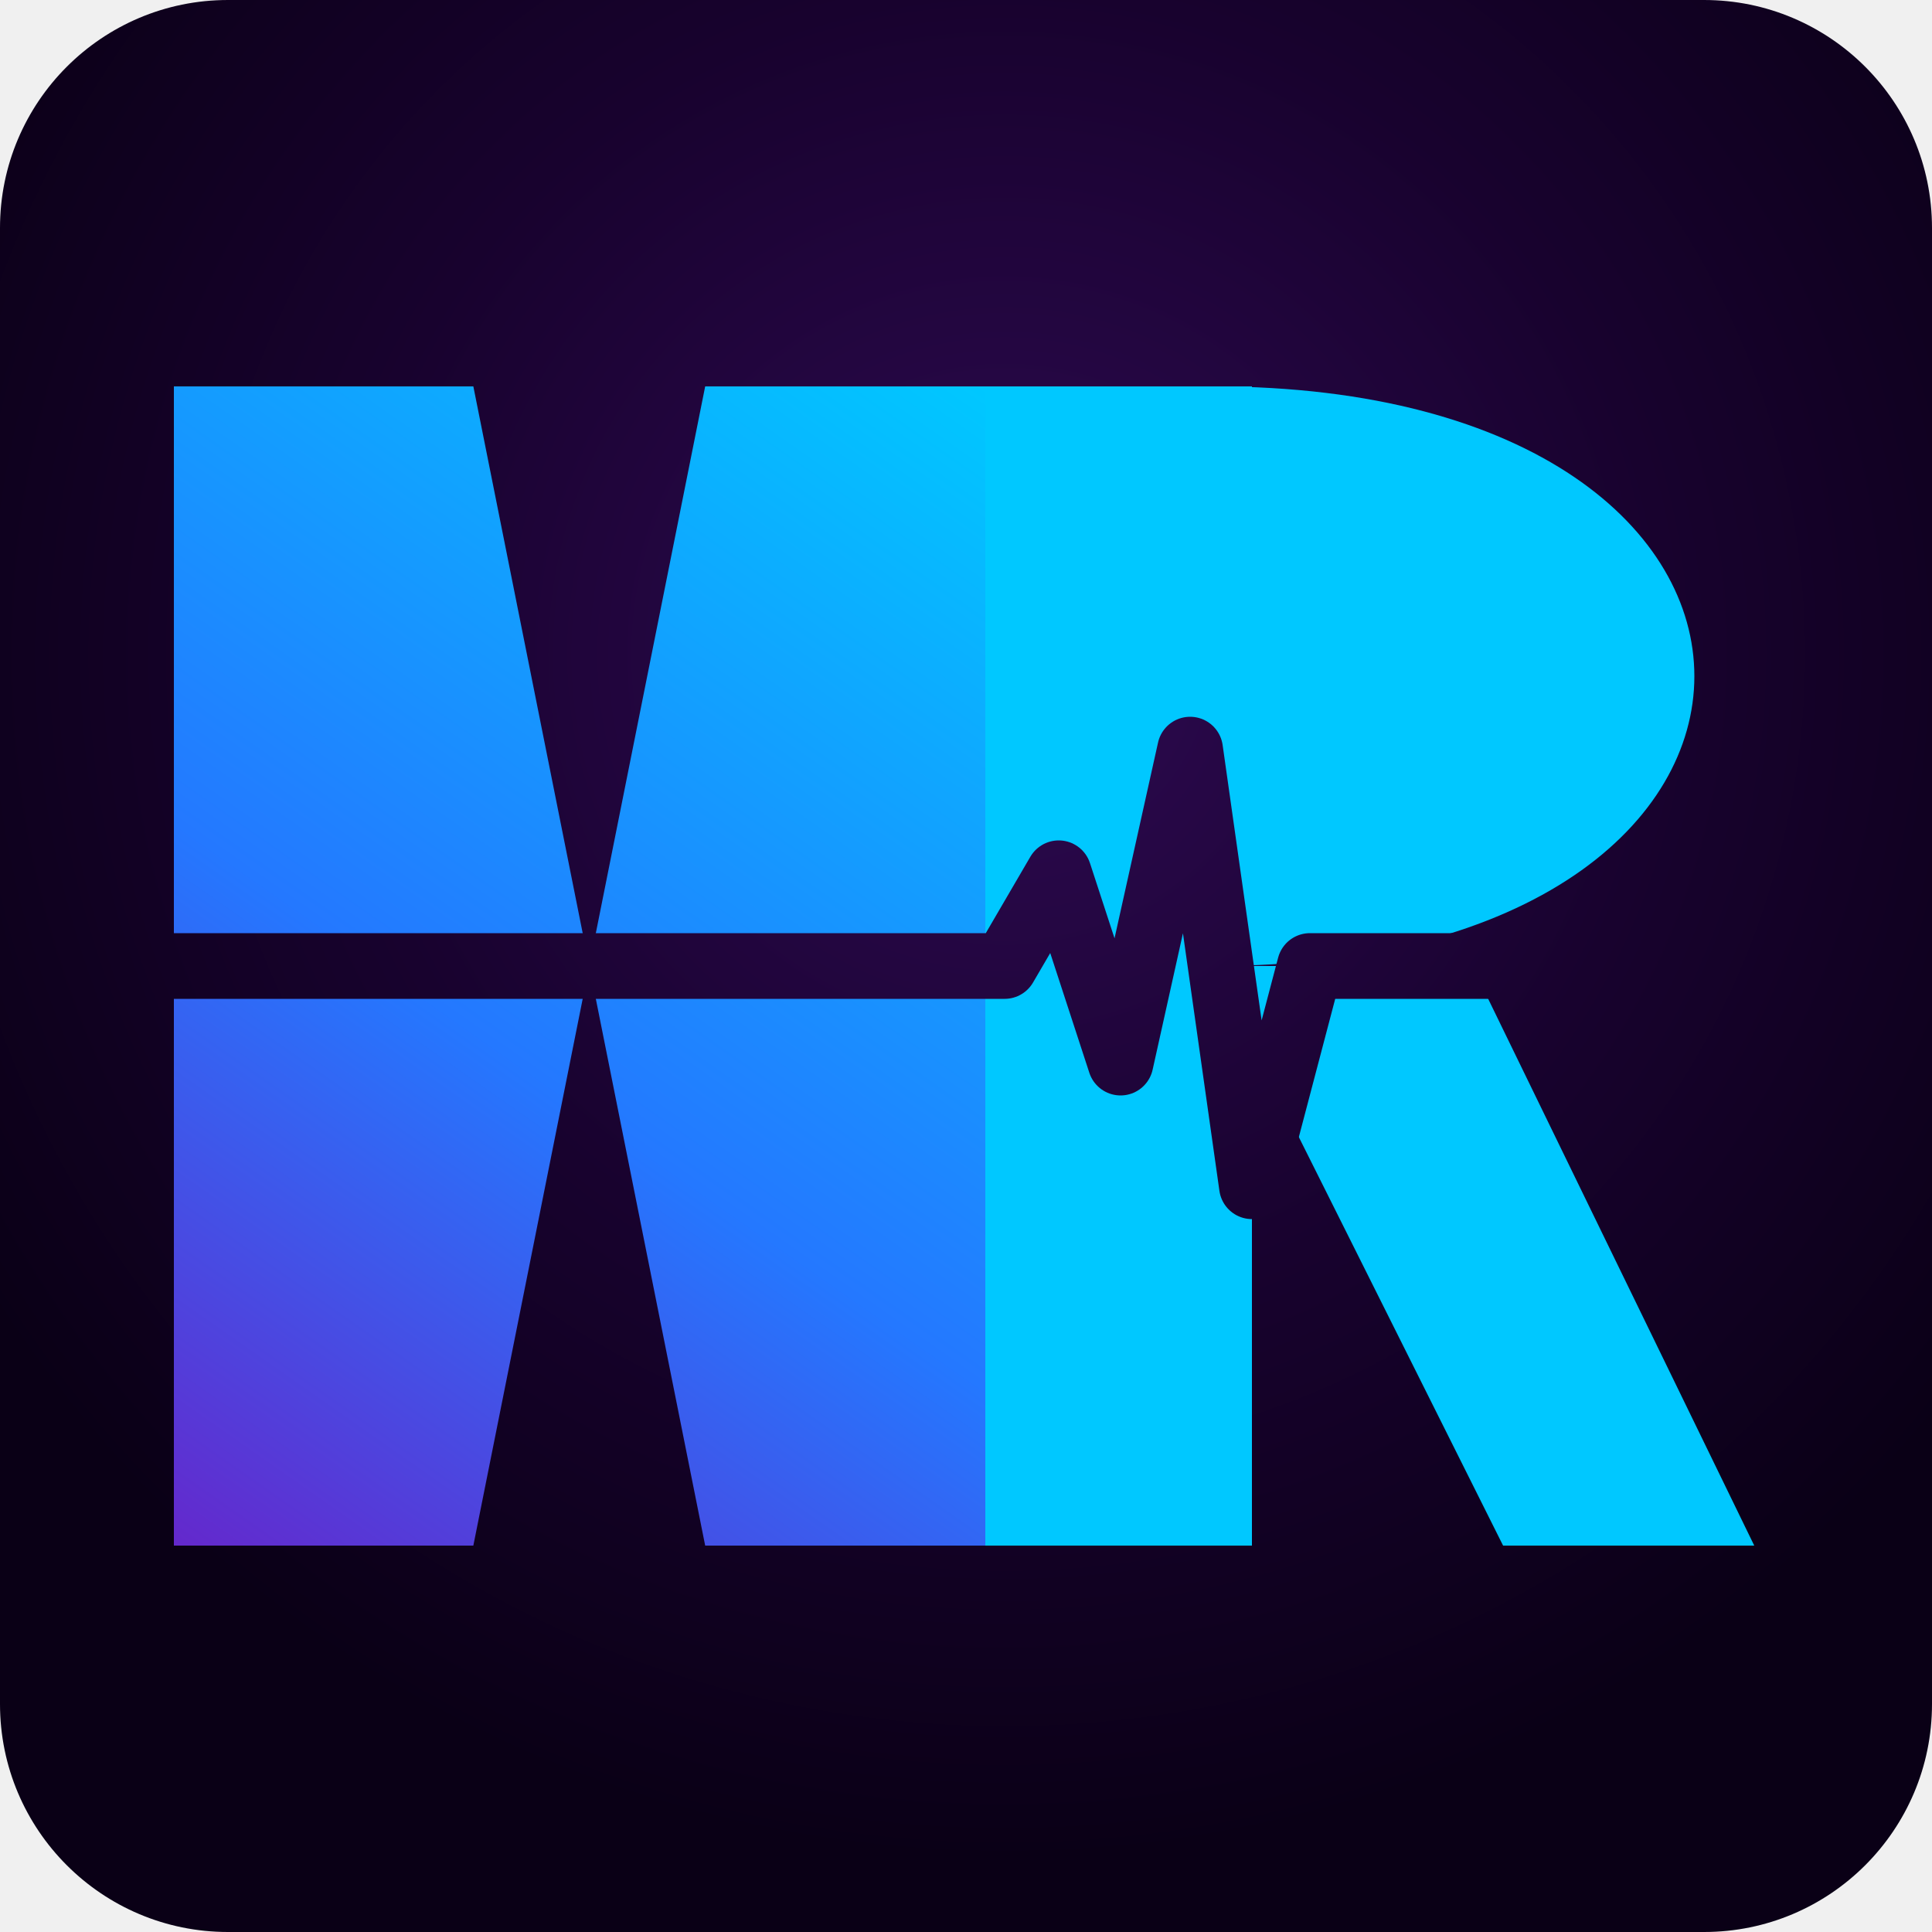
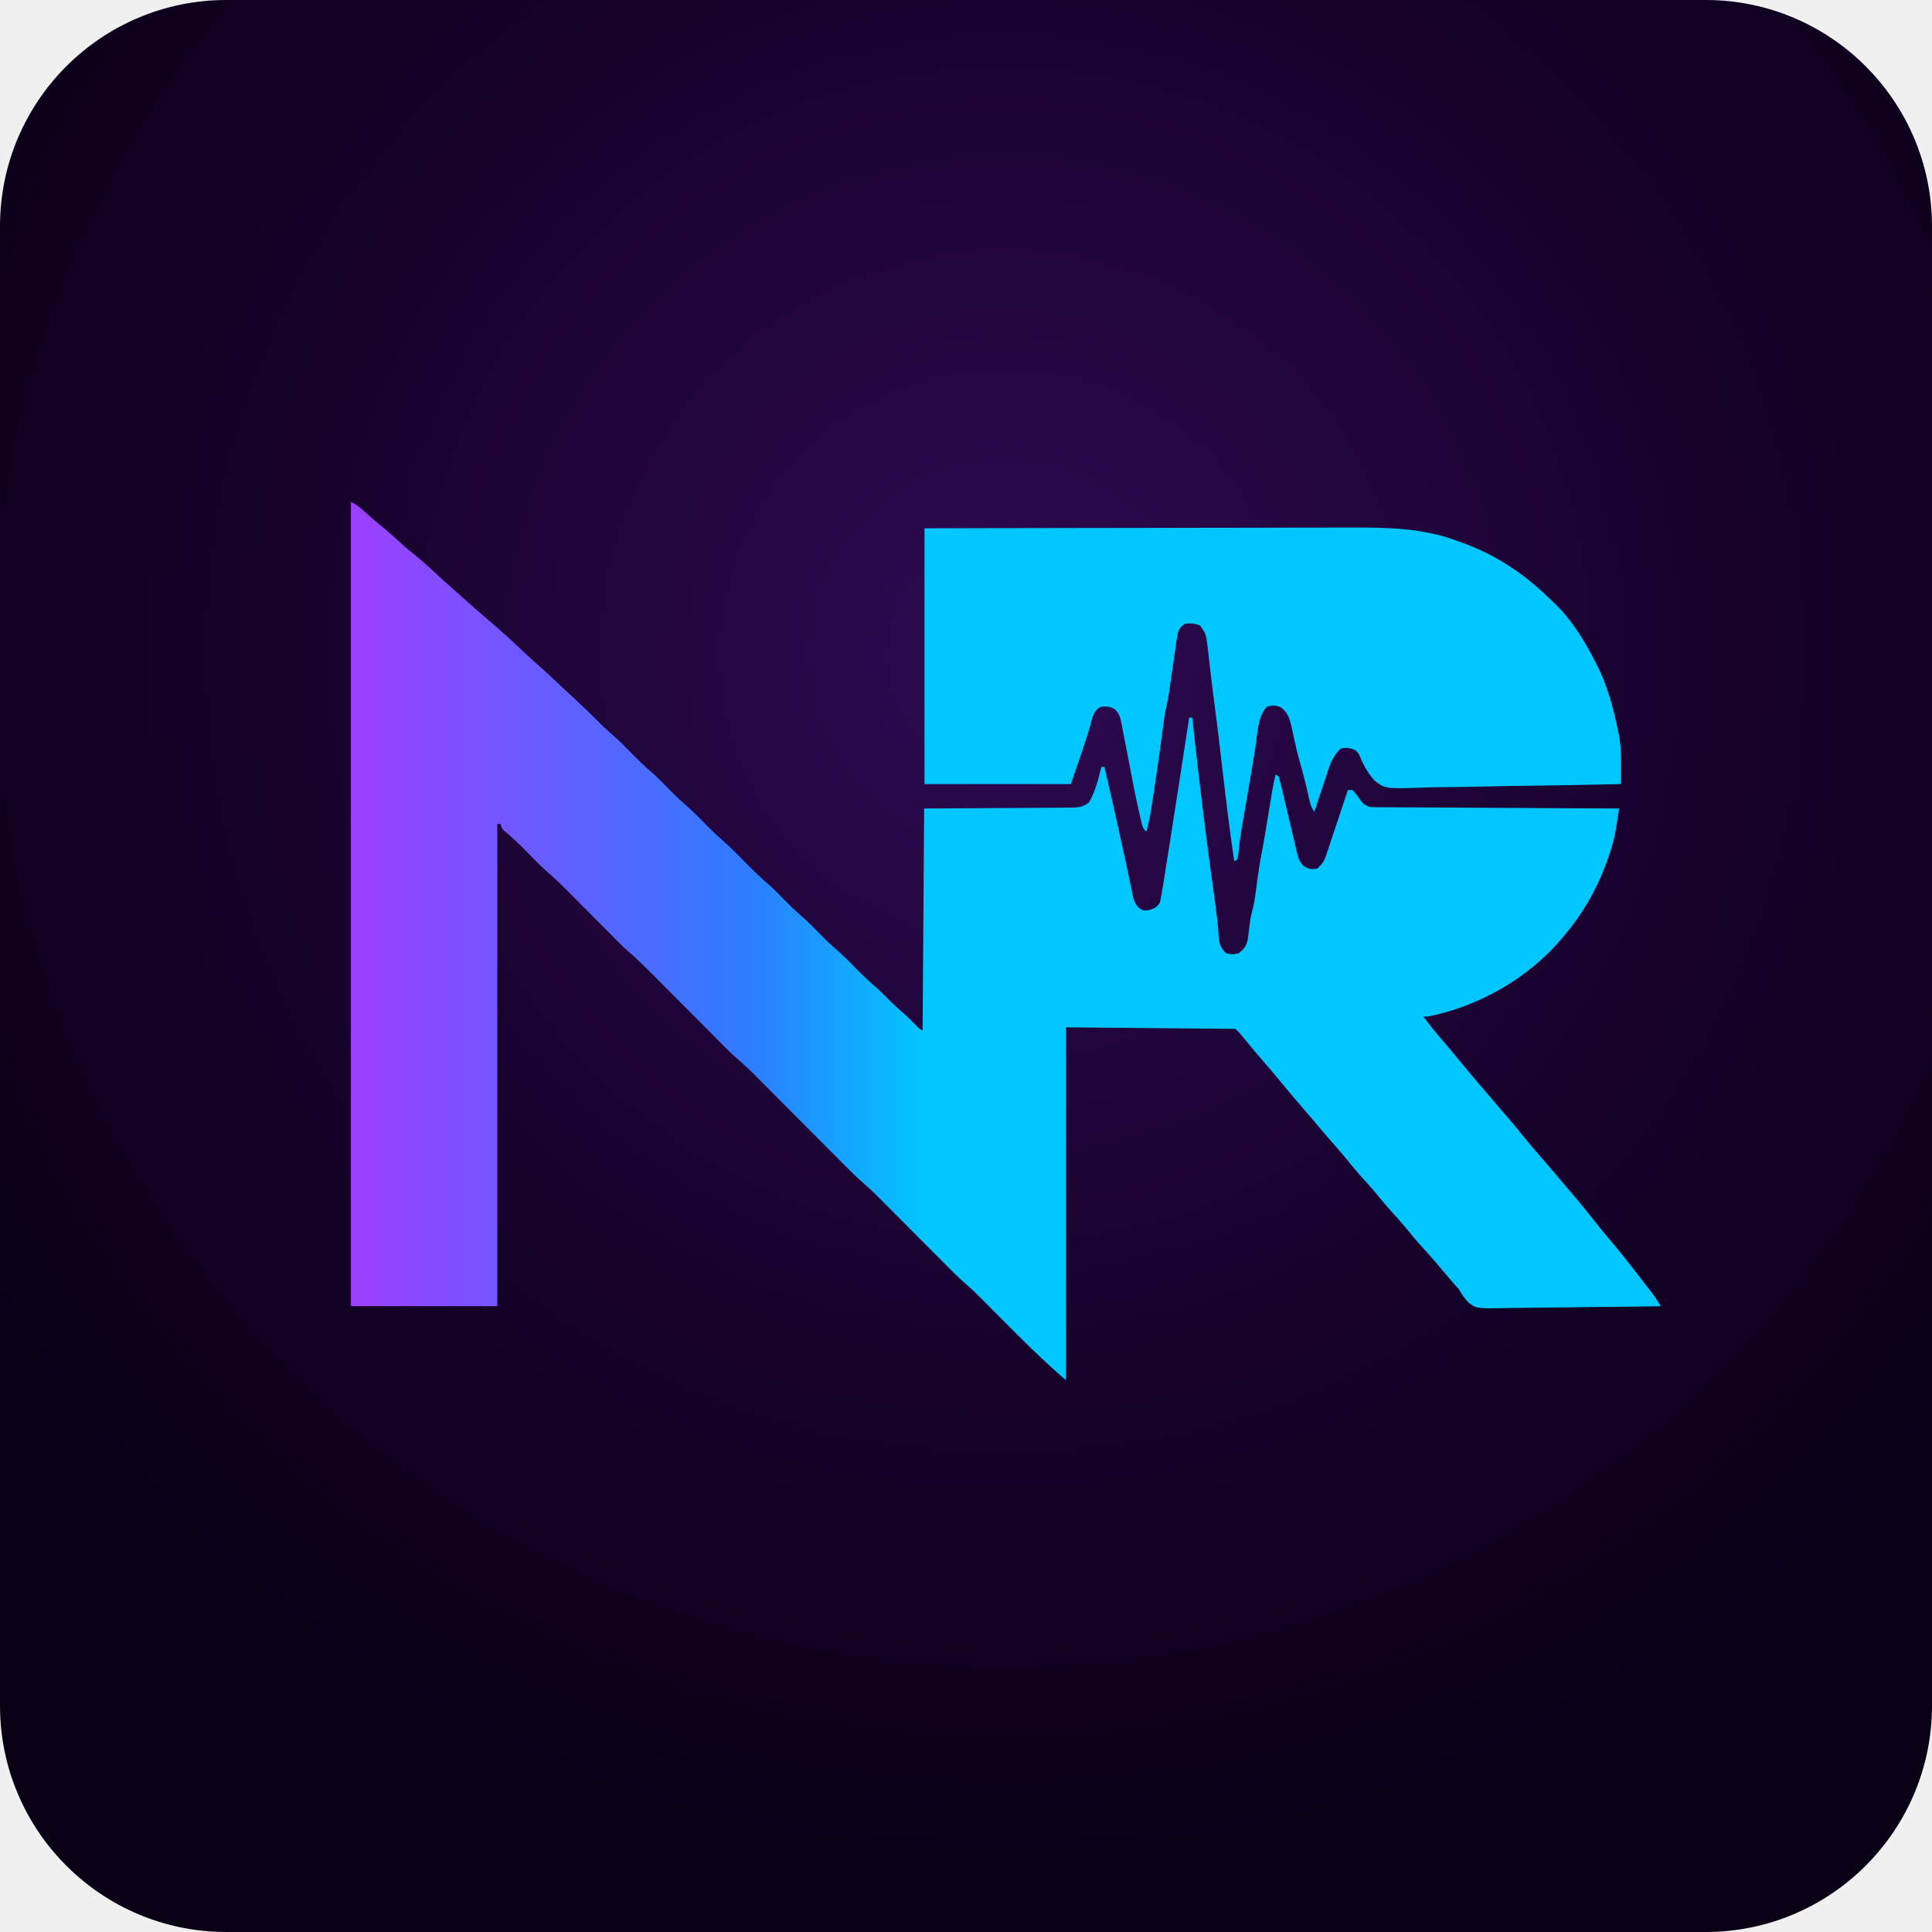
- <svg xmlns="http://www.w3.org/2000/svg" viewBox="0 0 1000 1000" role="img" aria-label="NoxReach">
+ <svg xmlns="http://www.w3.org/2000/svg" viewBox="0 0 1024 1024" role="img" aria-label="NoxReach">
  <defs>
    <radialGradient id="bg" cx="52%" cy="34%" r="62%">
      <stop offset="0%" stop-color="#2E0A52" />
      <stop offset="55%" stop-color="#18022E" />
      <stop offset="100%" stop-color="#0A0016" />
    </radialGradient>
-     <linearGradient id="ng" x1="90" y1="800" x2="510" y2="200" gradientUnits="userSpaceOnUse">
-       <stop offset="0%" stop-color="#6428CC" />
-       <stop offset="42%" stop-color="#2478FF" />
+     <linearGradient id="lg" x1="0" y1="0" x2="1" y2="0" gradientUnits="objectBoundingBox">
+       <stop offset="0%" stop-color="#9B40FF" />
+       <stop offset="30%" stop-color="#2E7BFF" />
+       <stop offset="44%" stop-color="#00C8FF" />
      <stop offset="100%" stop-color="#00C8FF" />
    </linearGradient>
-     <mask id="ecg">
-       <rect width="1000" height="1000" fill="white" />
-       <path d="M 90,500            L 520,500            L 548,452            L 580,550            L 616,388            L 648,614            L 678,500            L 910,500" stroke="black" stroke-width="34" stroke-linecap="round" stroke-linejoin="round" fill="none" />
-     </mask>
  </defs>
-   <rect width="1000" height="1000" rx="118" fill="url(#bg)" />
-   <g mask="url(#ecg)">
-     <polygon points="90,800  90,200  245,200  365,800               510,800  510,200  365,200  245,800" fill="url(#ng)" />
-     <rect x="510" y="200" width="138" height="600" fill="#00C8FF" />
-     <path d="M 628,200 C 960,200 960,500 628,500 Z" fill="#00C8FF" />
-     <polygon points="628,500 762,500 908,800 778,800" fill="#00C8FF" />
+   <rect width="1024" height="1024" rx="120" fill="url(#bg)" />
+   <g transform="translate(186,266) scale(0.8167)">
+     <path d="M0 0 C3.621 1.811 5.658 3.349 8.562 6.062 C12.102 9.311 15.696 12.425 19.438 15.438 C24.214 19.301 28.739 23.379 33.258 27.539 C35.9 29.91 38.607 32.153 41.375 34.375 C46.809 38.759 51.898 43.455 57 48.215 C59.959 50.973 62.984 53.646 66.043 56.293 C68.386 58.336 70.693 60.417 73 62.5 C78.275 67.255 83.582 71.961 89.012 76.539 C96.55 82.905 103.824 89.493 110.963 96.304 C114.917 100.072 118.94 103.726 123.066 107.305 C126.129 109.99 129.095 112.773 132.062 115.562 C133.37 116.788 134.677 118.013 135.984 119.238 C136.646 119.859 137.308 120.48 137.99 121.12 C139.973 122.975 141.962 124.822 143.953 126.668 C150.281 132.538 156.543 138.429 162.559 144.621 C164.574 146.585 166.623 148.42 168.754 150.254 C173.989 154.796 178.791 159.742 183.645 164.684 C187.645 168.728 191.737 172.562 196.049 176.271 C200.01 179.781 203.655 183.616 207.355 187.395 C210.466 190.544 213.614 193.579 216.969 196.469 C221.912 200.731 226.432 205.382 231 210.039 C234.199 213.276 237.419 216.412 240.875 219.375 C246.769 224.451 252.123 230.08 257.578 235.617 C261.954 240.034 266.382 244.278 271.102 248.324 C274.39 251.227 277.431 254.37 280.5 257.5 C286.085 263.176 286.085 263.176 292 268.5 C296.747 272.497 301.03 276.981 305.371 281.408 C308.475 284.555 311.619 287.583 314.969 290.469 C319.912 294.731 324.432 299.382 329 304.039 C332.926 308.011 336.957 311.766 341.188 315.41 C343.571 317.501 345.789 319.729 348 322 C351.556 325.599 355.201 328.982 359.047 332.266 C361.948 334.842 364.637 337.614 367.336 340.398 C368.924 342.086 368.924 342.086 371 343 C371.33 295.48 371.66 247.96 372 199 C422.688 198.688 422.688 198.688 438.686 198.612 C443.423 198.575 443.423 198.575 448.16 198.535 C450.268 198.519 452.376 198.509 454.484 198.503 C457.679 198.493 460.874 198.465 464.069 198.432 C465.007 198.434 465.944 198.435 466.91 198.437 C471.73 198.367 475.126 198.205 479 195 C483.073 188.018 485.109 179.81 487 172 C487.66 172 488.32 172 489 172 C492.445 186.662 495.756 201.35 498.974 216.064 C499.562 218.746 500.152 221.427 500.743 224.108 C502.376 231.523 504.001 238.937 505.512 246.379 C505.727 247.409 505.942 248.438 506.164 249.499 C506.539 251.3 506.899 253.104 507.24 254.911 C508.028 258.62 508.779 260.767 511.418 263.543 C514.023 265.292 514.023 265.292 517.562 265 C521.498 263.855 522.787 263.443 525 260 C525.388 258.369 525.709 256.721 525.988 255.068 C526.24 253.589 526.24 253.589 526.498 252.079 C526.746 250.555 526.746 250.555 527 249 C527.154 248.067 527.308 247.133 527.467 246.171 C527.948 243.211 528.417 240.248 528.883 237.285 C529.058 236.175 529.234 235.065 529.415 233.921 C529.986 230.302 530.556 226.682 531.125 223.062 C531.32 221.824 531.515 220.586 531.717 219.31 C535.882 192.884 539.957 166.445 544 140 C544.66 140 545.32 140 546 140 C546.085 140.797 546.169 141.595 546.256 142.416 C550.354 180.777 555.111 219.075 560.435 257.285 C561.605 265.731 562.688 274.178 563.193 282.695 C563.554 287.262 564.659 289.838 568 293 C572.124 293.751 572.124 293.751 576 293 C579.669 290.289 581.254 288.04 582.074 283.637 C582.3 281.99 582.504 280.34 582.688 278.688 C582.896 277.045 583.108 275.403 583.324 273.762 C583.429 272.952 583.534 272.141 583.642 271.307 C584.064 268.586 584.77 265.966 585.476 263.307 C586.685 257.984 587.271 252.53 588 247.125 C588.969 239.989 589.961 232.904 591.438 225.855 C592.181 222.082 592.811 218.294 593.438 214.5 C593.564 213.733 593.691 212.965 593.822 212.175 C594.216 209.783 594.608 207.392 595 205 C598.113 186.001 598.113 186.001 600 177 C600.66 177.33 601.32 177.66 602 178 C602.696 180.223 603.278 182.483 603.812 184.75 C603.982 185.457 604.152 186.163 604.326 186.891 C604.893 189.259 605.447 191.629 606 194 C606.398 195.689 606.796 197.378 607.195 199.066 C607.399 199.927 607.602 200.787 607.811 201.673 C608.653 205.222 609.505 208.768 610.359 212.314 C610.789 214.116 611.212 215.92 611.629 217.725 C612.235 220.342 612.865 222.952 613.5 225.562 C613.677 226.354 613.854 227.145 614.037 227.96 C614.986 231.761 615.648 233.644 618.465 236.496 C621.641 238.38 623.366 238.618 627 238 C630.132 235.369 631.638 233.086 632.923 229.231 C633.243 228.291 633.563 227.35 633.893 226.381 C634.222 225.373 634.551 224.366 634.891 223.328 C635.415 221.772 635.415 221.772 635.95 220.184 C637.061 216.876 638.156 213.563 639.25 210.25 C640.002 208.004 640.754 205.757 641.508 203.512 C643.351 198.012 645.181 192.508 647 187 C647.99 187 648.98 187 650 187 C651.938 189.152 651.938 189.152 654 191.938 C656.785 195.924 656.785 195.924 661 198 C663.168 198.104 665.34 198.146 667.511 198.158 C668.175 198.163 668.839 198.168 669.523 198.173 C671.753 198.189 673.982 198.197 676.212 198.205 C677.808 198.215 679.405 198.225 681.001 198.235 C685.34 198.262 689.678 198.283 694.017 198.303 C698.549 198.325 703.081 198.353 707.614 198.379 C716.199 198.429 724.783 198.474 733.368 198.517 C743.141 198.567 752.913 198.622 762.686 198.677 C782.79 198.791 802.895 198.898 823 199 C822.544 202.026 822.082 205.05 821.617 208.075 C821.49 208.924 821.362 209.773 821.231 210.648 C820.148 217.648 818.415 224.21 816 230.875 C815.415 232.516 815.415 232.516 814.817 234.189 C808.243 252.022 799.249 267.497 787 282 C786.288 282.848 786.288 282.848 785.562 283.713 C763.89 309.227 731.808 327.502 699 334 C698.01 334 697.02 334 696 334 C700.186 339.813 704.722 345.236 709.401 350.651 C713.257 355.117 717.012 359.655 720.734 364.234 C727.034 371.924 733.526 379.456 740 387 C754.501 403.898 754.501 403.898 761.375 412.375 C765.501 417.444 769.767 422.379 774.058 427.308 C778.979 432.963 783.828 438.677 788.657 444.412 C790.013 446.015 791.376 447.612 792.742 449.207 C797.937 455.285 802.969 461.456 807.875 467.769 C810.991 471.763 814.206 475.653 817.5 479.5 C823.206 486.177 828.631 493.051 834 500 C834.561 500.724 835.122 501.448 835.7 502.194 C837.471 504.481 839.236 506.771 841 509.062 C841.552 509.777 842.104 510.491 842.673 511.228 C843.194 511.907 843.714 512.586 844.25 513.285 C844.709 513.882 845.168 514.479 845.641 515.094 C847.23 517.322 848.602 519.648 850 522 C834.397 522.258 818.794 522.451 803.189 522.57 C795.942 522.627 788.697 522.704 781.451 522.83 C775.132 522.94 768.814 523.011 762.494 523.035 C759.149 523.049 755.81 523.088 752.466 523.163 C730.454 523.635 730.454 523.635 725.203 519.614 C722.665 516.855 720.843 514.249 719 511 C717.886 509.68 716.747 508.382 715.562 507.125 C713.044 504.234 710.571 501.305 708.103 498.37 C707.636 497.815 707.169 497.26 706.688 496.688 C706.217 496.128 705.747 495.569 705.262 494.993 C702.209 491.381 699.078 487.857 695.875 484.375 C691.826 479.969 688.038 475.406 684.281 470.75 C681.933 467.919 679.491 465.206 677 462.5 C672.906 458.053 669.076 453.453 665.281 448.75 C662.933 445.919 660.491 443.206 658 440.5 C653.981 436.13 650.202 431.625 646.473 427.008 C643.583 423.493 640.613 420.056 637.625 416.625 C633.075 411.4 628.563 406.147 624.099 400.849 C620.715 396.836 617.299 392.853 613.875 388.875 C610.382 384.814 606.936 380.725 603.562 376.562 C599.427 371.466 595.134 366.518 590.819 361.573 C586.71 356.852 582.724 352.052 578.805 347.172 C576.881 344.789 576.881 344.789 574 342 C537.7 341.67 501.4 341.34 464 341 C464 416.57 464 492.14 464 570 C449.112 557.239 435.302 543.415 421.5 529.5 C418.18 526.153 414.857 522.81 411.531 519.469 C410.792 518.721 410.052 517.973 409.29 517.202 C406.047 513.944 402.79 510.773 399.291 507.791 C393.802 503.059 388.761 497.871 383.657 492.732 C381.775 490.837 379.89 488.945 378.003 487.054 C373.322 482.359 368.646 477.659 363.97 472.959 C360.007 468.977 356.042 464.996 352.074 461.018 C350.229 459.166 348.386 457.312 346.544 455.457 C345.398 454.307 344.252 453.157 343.105 452.008 C342.604 451.502 342.103 450.995 341.587 450.474 C338.843 447.729 336.023 445.124 333.086 442.586 C329.055 439.092 325.273 435.401 321.518 431.615 C320.817 430.913 320.117 430.212 319.395 429.489 C317.889 427.978 316.384 426.467 314.879 424.955 C312.493 422.555 310.103 420.159 307.713 417.764 C301.779 411.817 295.851 405.865 289.923 399.913 C284.903 394.873 279.881 389.836 274.857 384.801 C272.513 382.45 270.172 380.097 267.831 377.744 C266.382 376.29 264.932 374.838 263.482 373.385 C262.841 372.738 262.2 372.092 261.539 371.426 C257.795 367.681 253.924 364.154 249.918 360.693 C247.002 358.12 244.263 355.387 241.527 352.625 C240.934 352.031 240.341 351.436 239.73 350.823 C238.458 349.547 237.187 348.27 235.917 346.992 C233.9 344.962 231.88 342.936 229.859 340.91 C224.844 335.882 219.834 330.847 214.824 325.813 C210.579 321.549 206.332 317.287 202.083 313.027 C200.104 311.042 198.129 309.054 196.154 307.066 C190.879 301.77 185.624 296.547 179.926 291.701 C175.641 287.916 171.68 283.778 167.656 279.719 C166.678 278.736 165.7 277.754 164.721 276.772 C161.125 273.163 157.534 269.548 153.943 265.933 C150.896 262.866 147.847 259.802 144.796 256.74 C143.382 255.32 141.972 253.897 140.562 252.474 C136.075 247.971 131.533 243.623 126.708 239.483 C124.485 237.553 122.408 235.504 120.344 233.406 C119.548 232.603 118.753 231.8 117.934 230.973 C116.311 229.324 114.689 227.676 113.066 226.027 C108.707 221.625 104.306 217.421 99.514 213.49 C98 212 98 212 97 209 C96.34 209 95.68 209 95 209 C95 312.29 95 415.58 95 522 C63.65 522 32.3 522 0 522 C0 349.74 0 177.48 0 0 Z " fill="url(#lg)" />
+   </g>
+   <g transform="translate(490,280) scale(0.8167)">
+     <path d="M0 0 C75.451 -0.161 75.451 -0.161 107.1 -0.195 C114.342 -0.203 121.584 -0.211 128.827 -0.22 C129.734 -0.221 130.642 -0.222 131.577 -0.223 C146.174 -0.24 160.771 -0.272 175.368 -0.309 C190.38 -0.346 205.392 -0.368 220.405 -0.376 C229.647 -0.382 238.888 -0.399 248.13 -0.432 C254.493 -0.453 260.855 -0.459 267.217 -0.454 C270.872 -0.451 274.527 -0.455 278.182 -0.477 C300.61 -0.604 323.876 0.012 345.125 8 C346.072 8.33 347.02 8.66 347.996 9 C369.589 16.646 388.187 28.736 404.572 44.623 C405.839 45.845 407.131 47.042 408.426 48.234 C419.74 58.925 427.9 72.267 435 86 C435.325 86.624 435.65 87.247 435.984 87.89 C442.98 101.511 446.957 116.031 450 131 C450.309 132.444 450.309 132.444 450.625 133.918 C451.97 141.137 452.101 148.114 452.051 155.441 C452.047 156.459 452.043 157.476 452.04 158.525 C452.03 161.016 452.017 163.508 452 166 C431.773 166.492 411.547 166.861 391.315 167.088 C381.919 167.196 372.527 167.343 363.134 167.584 C354.941 167.794 346.751 167.929 338.555 167.976 C334.219 168.003 329.89 168.067 325.556 168.22 C299.121 169.123 299.121 169.123 292.191 163.871 C287.67 158.878 284.639 153.366 282.173 147.122 C280.756 144.559 279.729 143.967 277 143 C273.543 142.333 273.543 142.333 270 143 C265.671 147.309 263.739 151.493 261.887 157.242 C261.627 158.011 261.368 158.779 261.101 159.571 C260.284 162.001 259.485 164.438 258.688 166.875 C258.133 168.534 257.578 170.193 257.021 171.852 C255.667 175.896 254.329 179.947 253 184 C251.146 181.219 250.558 179.76 249.852 176.605 C249.653 175.74 249.455 174.875 249.25 173.983 C249.044 173.061 248.838 172.138 248.625 171.188 C246.983 164.057 245.196 157.03 243.094 150.02 C242.127 146.628 241.357 143.205 240.594 139.762 C240.341 138.641 240.088 137.519 239.828 136.364 C239.326 134.118 238.84 131.869 238.369 129.616 C237.02 123.619 236.07 119.69 231 116 C227.599 114.866 225.754 114.79 222.312 115.75 C216.197 121.7 216.027 134.029 214.75 142.125 C214.323 144.765 213.894 147.404 213.465 150.043 C213.351 150.743 213.238 151.444 213.121 152.165 C212.179 157.966 211.191 163.759 210.191 169.551 C209.958 170.903 209.958 170.903 209.721 172.282 C209.101 175.874 208.481 179.466 207.857 183.057 C207.419 185.578 206.984 188.099 206.551 190.621 C206.413 191.419 206.276 192.217 206.134 193.039 C205.049 199.441 204.227 205.855 203.516 212.309 C203.346 213.197 203.176 214.085 203 215 C202.34 215.33 201.68 215.66 201 216 C197.862 195.101 195.414 174.117 192.961 153.129 C192.833 152.039 192.833 152.039 192.703 150.926 C192.577 149.84 192.577 149.84 192.447 148.733 C192.321 147.653 192.321 147.653 192.192 146.551 C192.022 145.099 191.852 143.647 191.683 142.195 C190.575 132.721 189.415 123.256 188.146 113.802 C187.379 108.042 186.671 102.276 185.996 96.504 C185.819 95.001 185.642 93.499 185.465 91.996 C185.203 89.769 184.942 87.541 184.688 85.313 C184.452 83.239 184.209 81.166 183.965 79.094 C183.827 77.894 183.689 76.695 183.547 75.459 C182.636 68.536 182.636 68.536 178.812 63.062 C175.261 61.721 172.768 61.52 169 62 C166.507 63.671 165.253 65.142 164.398 68.041 C163.893 70.66 163.505 73.275 163.148 75.918 C163.003 76.89 162.858 77.862 162.709 78.863 C162.249 81.969 161.811 85.078 161.375 88.188 C160.927 91.278 160.475 94.369 160.019 97.459 C159.738 99.379 159.462 101.3 159.191 103.222 C158.599 107.359 157.939 111.43 156.989 115.501 C155.836 120.484 155.212 125.493 154.598 130.566 C153.193 141.72 151.589 152.836 149.893 163.949 C149.43 166.988 148.974 170.028 148.518 173.068 C148.219 175.034 147.92 176.999 147.621 178.965 C147.488 179.858 147.354 180.75 147.217 181.67 C146.415 186.875 145.356 191.911 144 197 C141.833 194.833 141.573 194.013 140.887 191.125 C140.693 190.317 140.5 189.509 140.3 188.677 C139.997 187.352 139.997 187.352 139.688 186 C139.473 185.082 139.259 184.165 139.038 183.219 C136.581 172.5 134.564 161.696 132.546 150.888 C131.883 147.38 131.184 143.881 130.476 140.383 C130 138 129.552 135.614 129.105 133.227 C128.8 131.693 128.494 130.159 128.188 128.625 C127.978 127.455 127.978 127.455 127.764 126.262 C126.961 122.363 126.41 120.426 123.586 117.492 C120.12 115.492 117.938 115.427 114 116 C109.785 118.576 109.003 122.542 107.809 127.074 C104.217 140.072 99.182 153.454 95 166 C63.65 166 32.3 166 0 166 C0 111.22 0 56.44 0 0 Z " fill="#00C8FF" />
  </g>
</svg>
